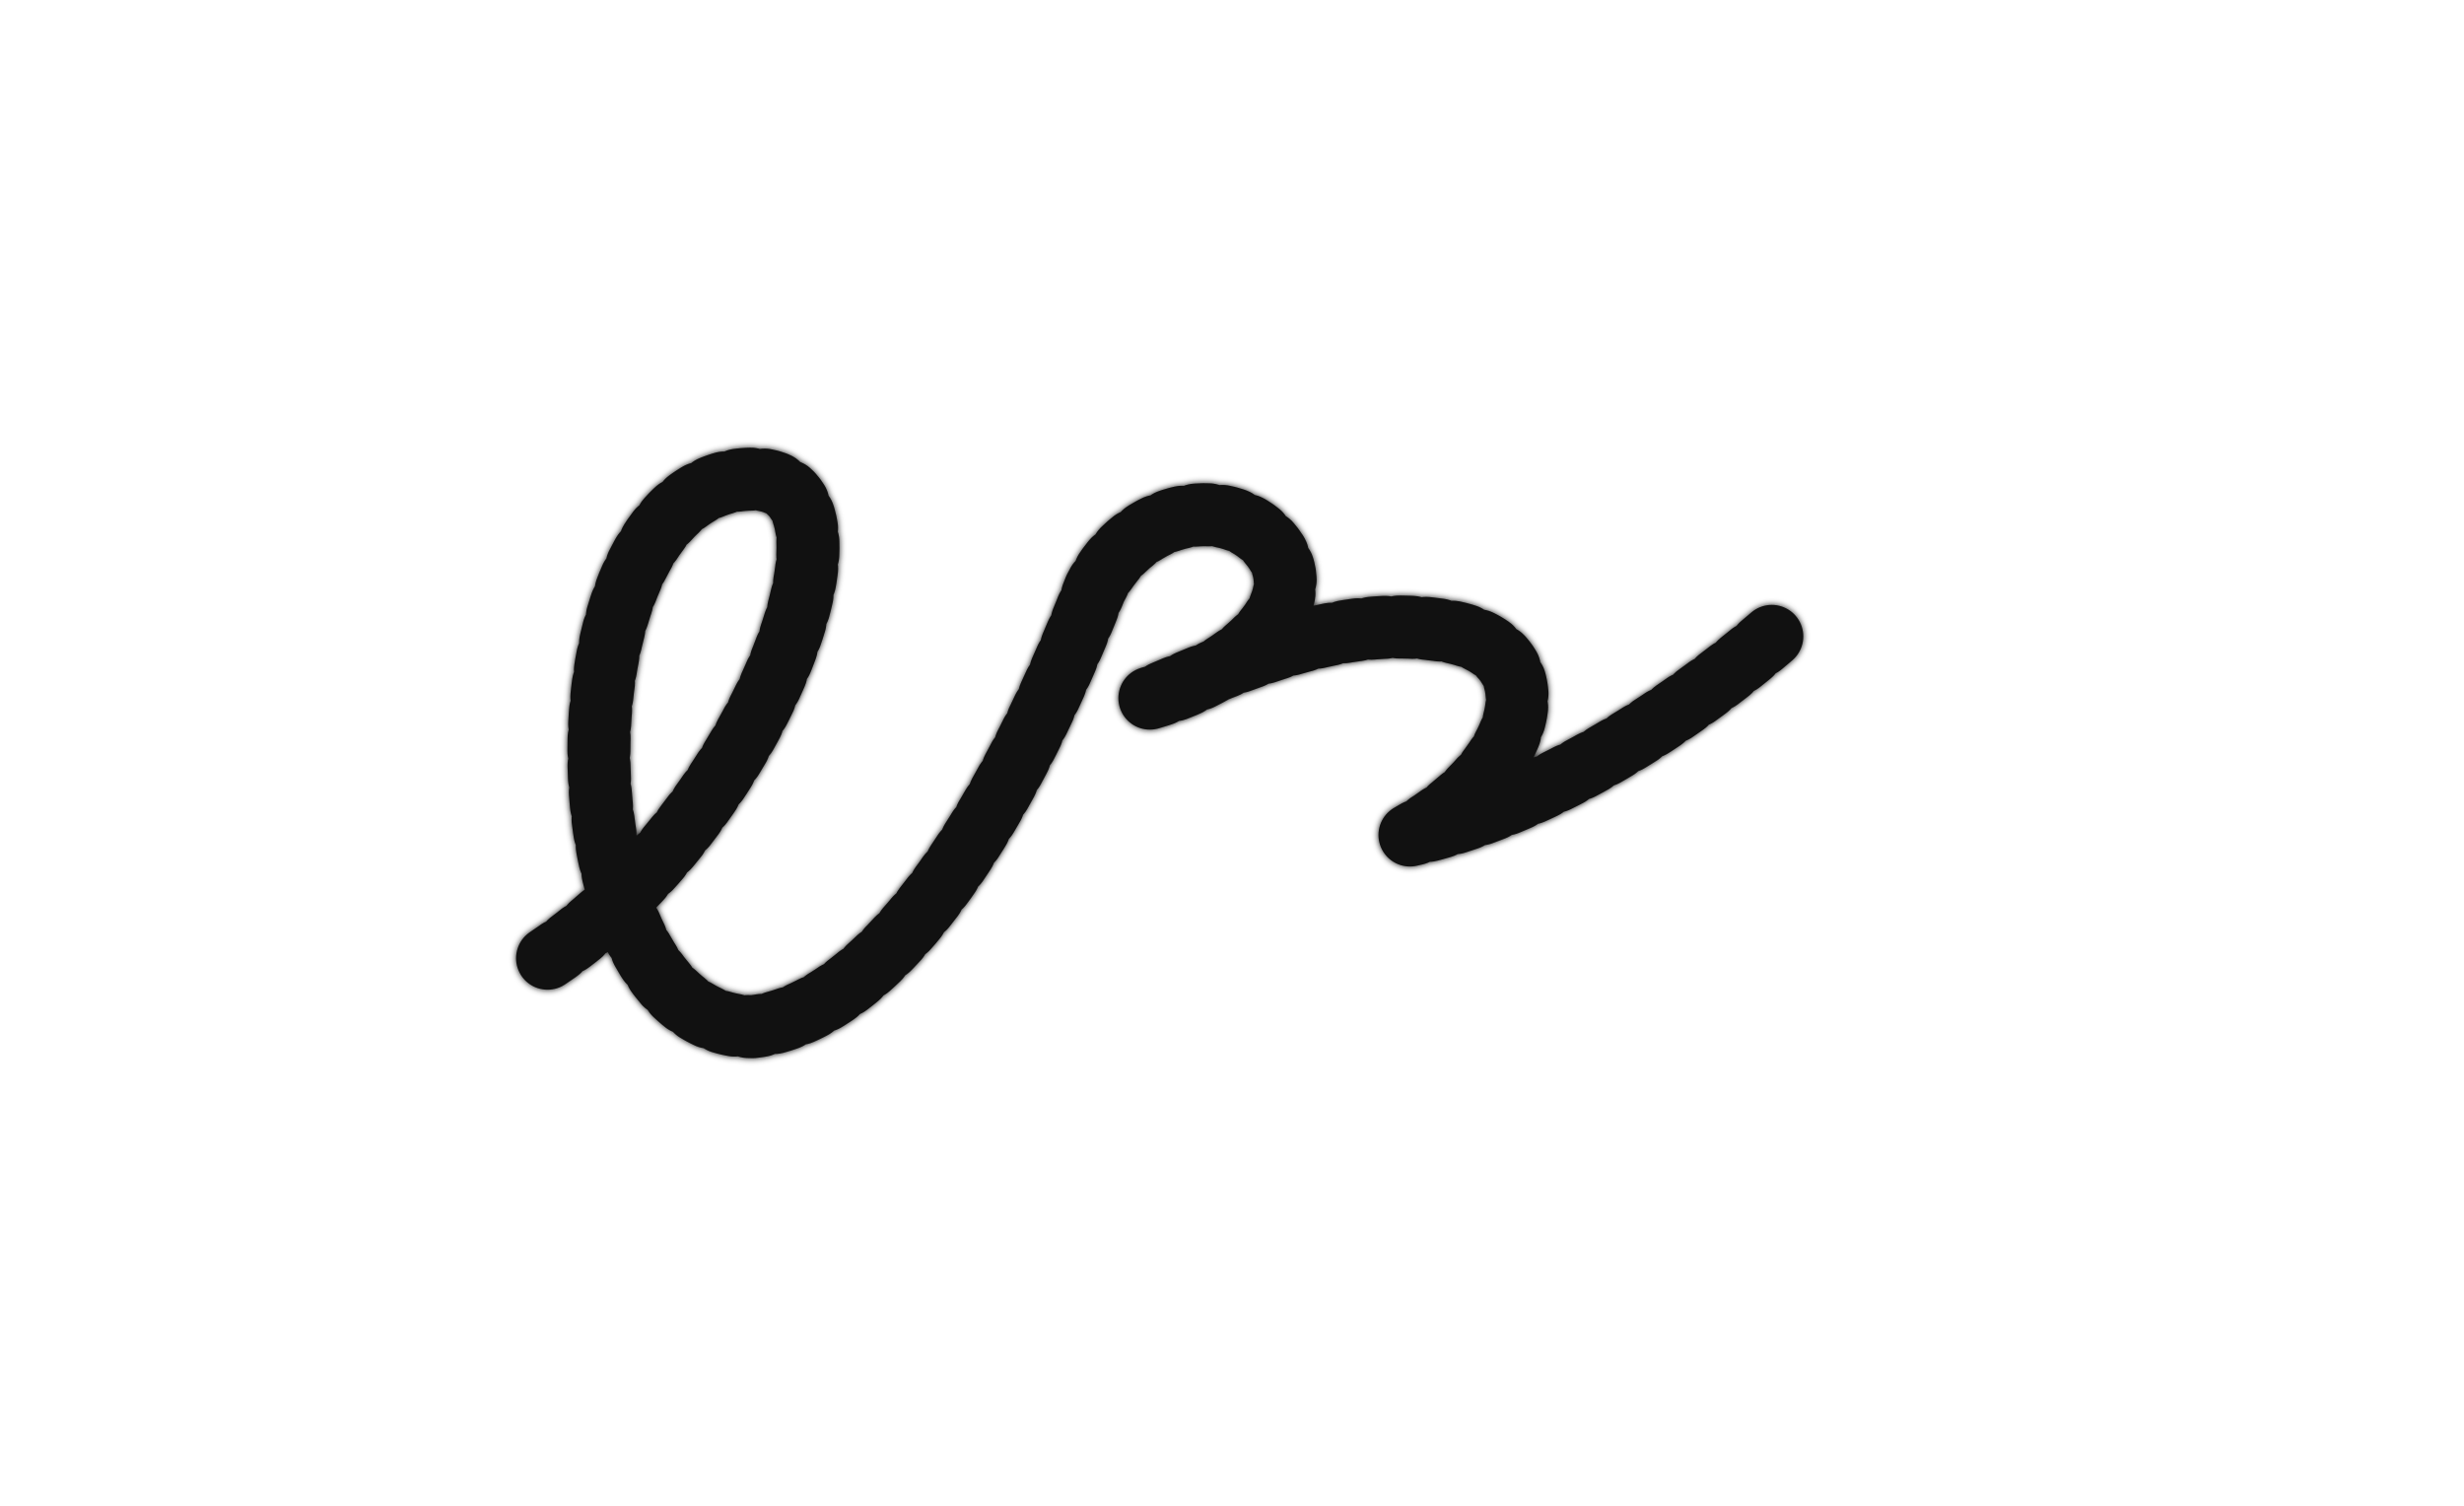
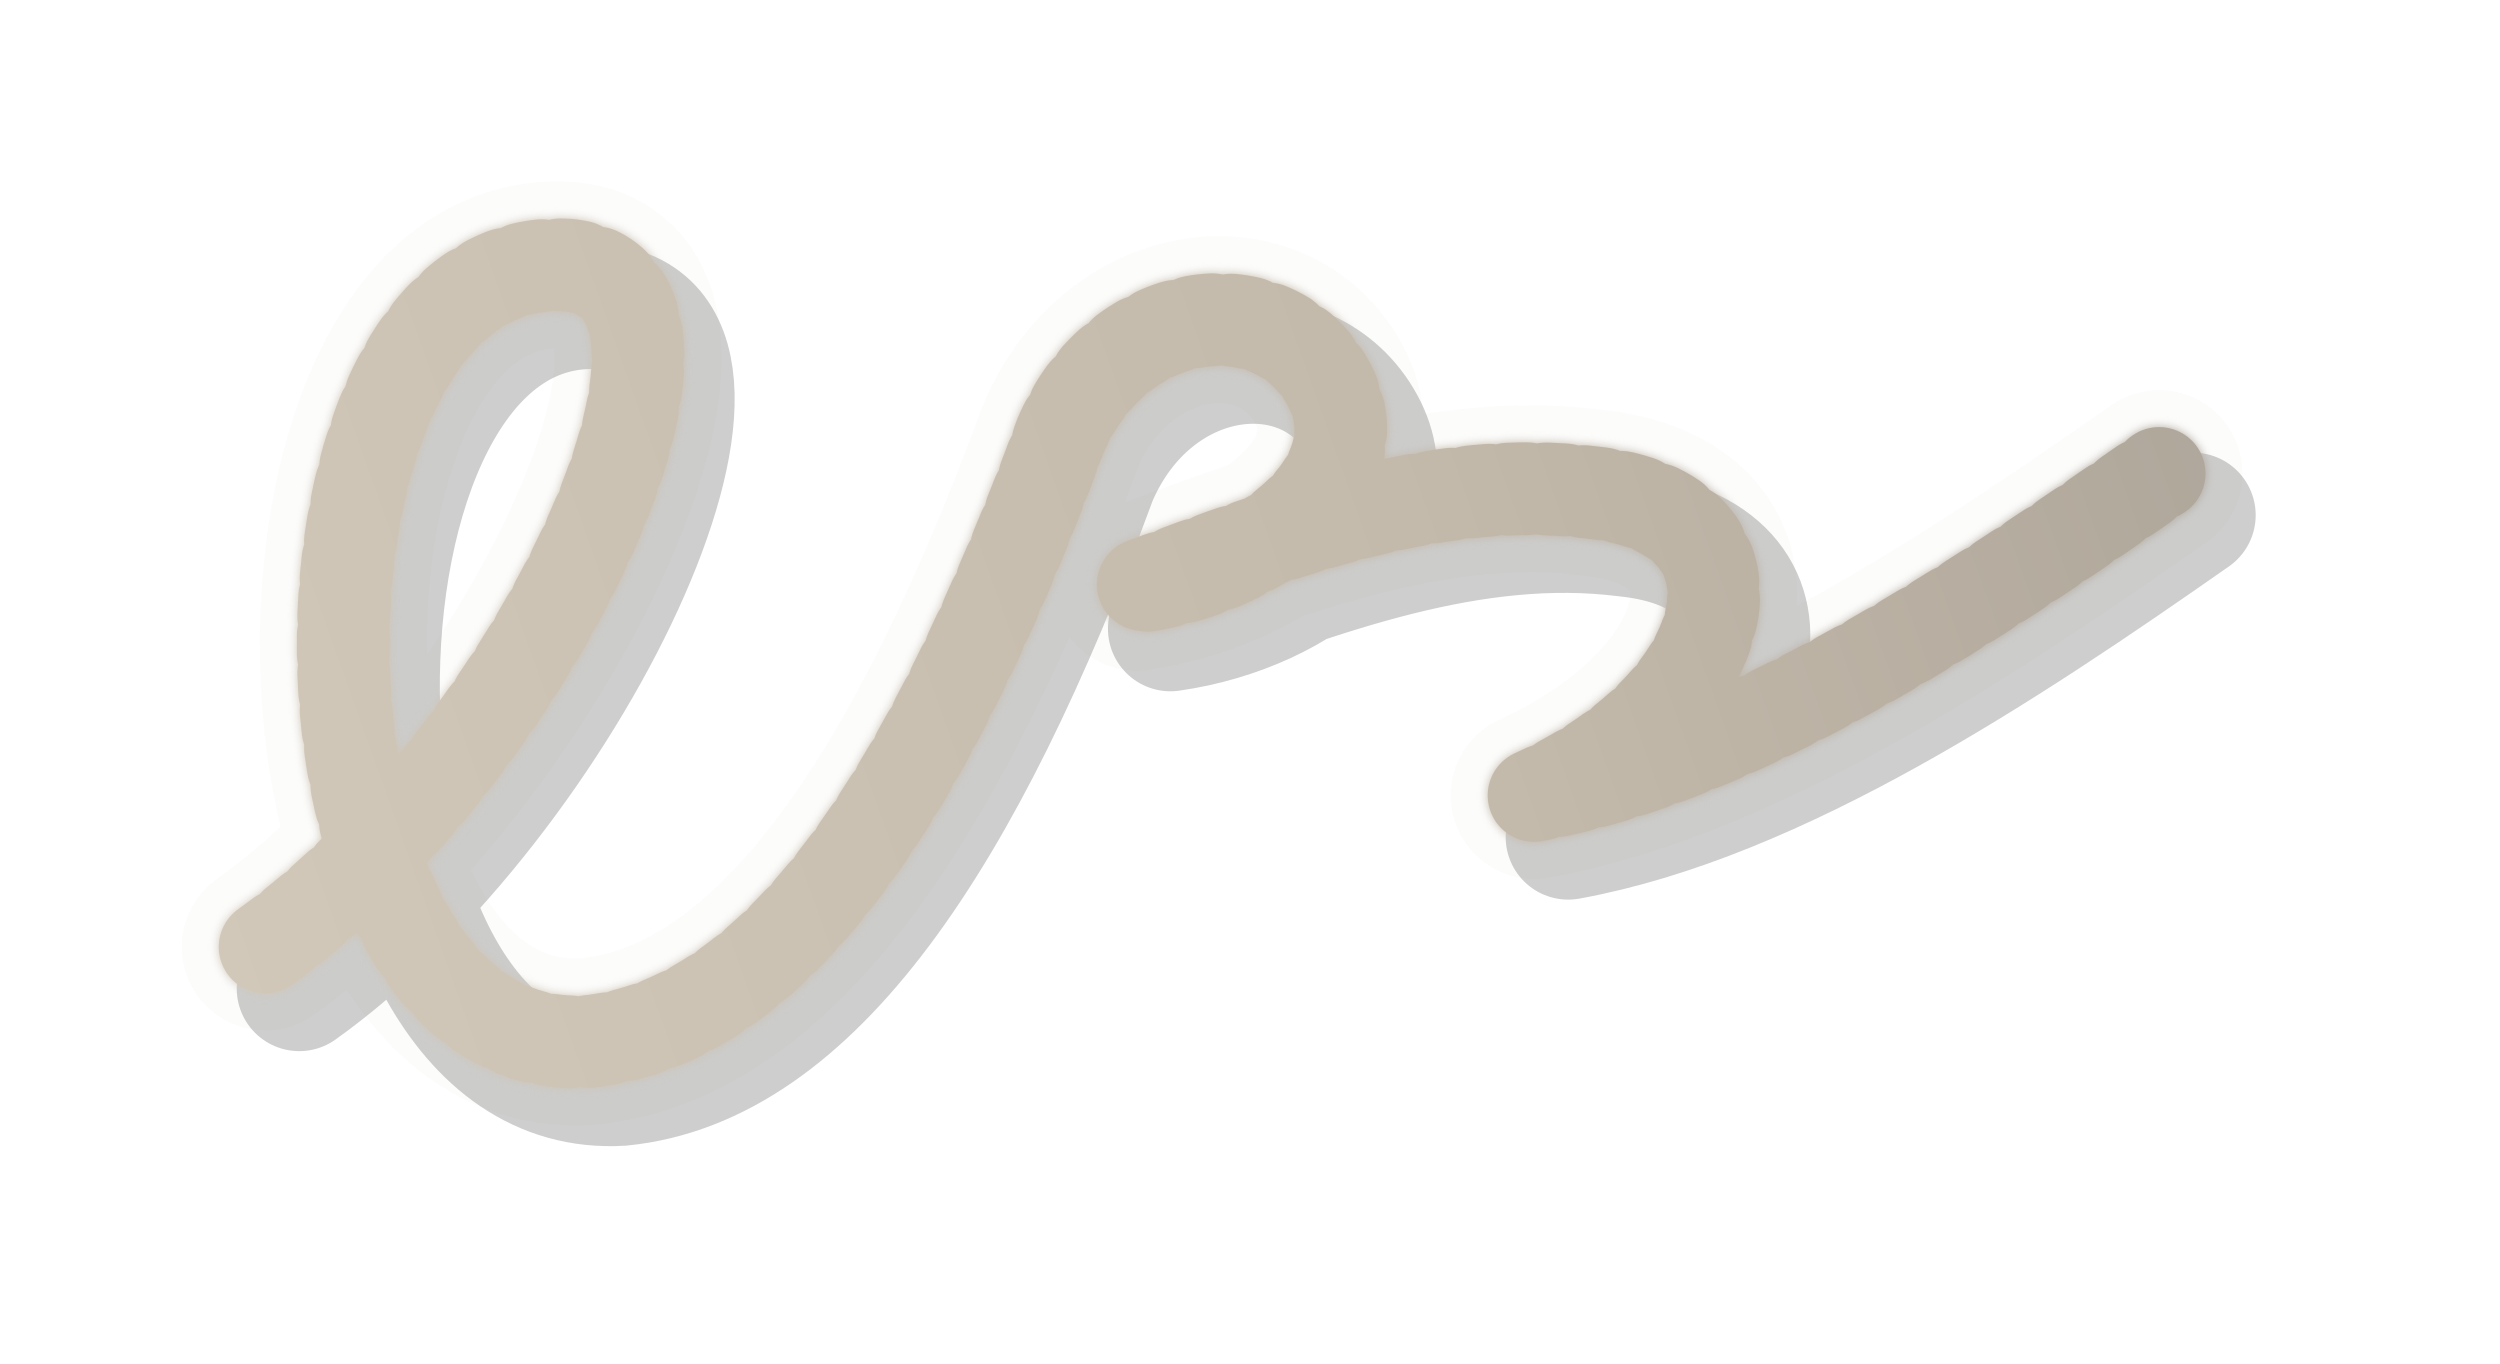
- <svg xmlns="http://www.w3.org/2000/svg" viewBox="0 0 180 110" role="img" aria-labelledby="title desc">
+ <svg xmlns="http://www.w3.org/2000/svg" viewBox="24 20 132 72" role="img" aria-labelledby="title desc">
  <defs>
-     <filter id="ink-softness" x="-12%" y="-16%" width="124%" height="132%" color-interpolation-filters="sRGB">
-       <feGaussianBlur in="SourceGraphic" stdDeviation="0.22" result="soft" />
+     <linearGradient id="ink-gradient" x1="30" y1="72" x2="148" y2="30" gradientUnits="userSpaceOnUse">
+       <stop offset="0" stop-color="#d2c9ba" />
+       <stop offset="0.58" stop-color="#c4baab" />
+       <stop offset="1" stop-color="#aaa297" />
+     </linearGradient>
+     <filter id="ink-softness" x="-18%" y="-24%" width="136%" height="148%" color-interpolation-filters="sRGB">
+       <feGaussianBlur in="SourceGraphic" stdDeviation="0.24" result="soft" />
      <feMerge>
        <feMergeNode in="soft" />
+         <feMergeNode in="SourceGraphic" />
+       </feMerge>
+     </filter>
+     <filter id="ink-glow" x="-28%" y="-36%" width="156%" height="172%" color-interpolation-filters="sRGB">
+       <feGaussianBlur in="SourceGraphic" stdDeviation="2.2" result="glow" />
+       <feColorMatrix in="glow" type="matrix" values="1 0 0 0 0.78  0 1 0 0 0.72  0 0 1 0 0.62  0 0 0 0.14 0" />
+       <feMerge>
+         <feMergeNode />
        <feMergeNode in="SourceGraphic" />
      </feMerge>
    </filter>
    <style>
      .mark {
        fill: none;
-         stroke: #111111;
+         stroke: url(#ink-gradient);
        stroke-linecap: round;
        stroke-linejoin: round;
        filter: url(#ink-softness);
      }

+       .mark-glow {
+         fill: none;
+         stroke: #cfc5b6;
+         stroke-linecap: round;
+         stroke-linejoin: round;
+         stroke-width: 8.8;
+         opacity: 0.06;
+         filter: url(#ink-glow);
+       }
+ 
+       .mark-shadow {
+         fill: none;
+         stroke: #0a0a0a;
+         stroke-linecap: round;
+         stroke-linejoin: round;
+         stroke-width: 6.6;
+         opacity: 0.2;
+         transform: translate(1.8px, 2.2px);
+       }
+ 
      .main-line {
-         stroke-width: 4.6;
+         stroke-width: 4.9;
        stroke-dasharray: 1;
        stroke-dashoffset: 0;
-         animation: write-cycle 6.65s cubic-bezier(0.22, 1, 0.36, 1) 5s infinite;
+         animation: write-cycle 9.5s linear 1.2s infinite;
+       }
+ 
+       .paper-grain {
+         opacity: 0.34;
+         mix-blend-mode: screen;
      }

      @keyframes write-cycle {
        0% {
-           opacity: 0.9;
+           opacity: 0;
          stroke-dashoffset: 1;
-           transform: translateY(0);
+           transform: translateY(0.8px);
        }

-         24.8%,
+         3% {
+           opacity: 0.66;
+           stroke-dashoffset: 1;
+           transform: translateY(0.8px);
+         }
+ 
+         7% {
+           opacity: 0.72;
+           stroke-dashoffset: 0.72;
+           transform: translateY(0.25px);
+         }
+ 
+         11% {
+           stroke-dashoffset: 0.64;
+           transform: translateY(0.2px);
+         }
+ 
+         18% {
+           stroke-dashoffset: 0.35;
+           transform: translateY(-0.2px);
+         }
+ 
+         22% {
+           stroke-dashoffset: 0.3;
+           transform: translateY(-0.25px);
+         }
+ 
+         29% {
+           stroke-dashoffset: 0.08;
+           transform: translateY(-0.6px);
+         }
+ 
+         34%,
        100% {
-           opacity: 1;
+           opacity: 0.74;
          stroke-dashoffset: 0;
          transform: translateY(-0.7px);
        }
      }

      @media (prefers-color-scheme: dark) {
+         .mark-shadow {
+           opacity: 0.22;
+         }
+       }
+ 
+       @media (prefers-color-scheme: light) {
        .mark {
-           stroke: #f7f2e8;
+           stroke: #111111;
+         }
+ 
+         .mark-glow {
+           stroke: #111111;
+           opacity: 0.05;
+         }
+ 
+         .mark-shadow {
+           opacity: 0.08;
        }
      }

      @media (prefers-reduced-motion: reduce) {
        .main-line {
          animation: none;
        }

        .main-line {
          stroke-dashoffset: 0;
        }
      }
    </style>
  </defs>
  <g aria-hidden="true">
-     <path class="mark main-line" pathLength="1" d="M 40 70          C 55 60, 65 35, 55 35          C 40 35, 40 75, 55 75          C 64 74, 73 61, 80 43          C 83 37, 90 36, 93 40          C 96 44, 91 49, 84 51          C 91 48, 98 45, 105 46          C 114 47, 112 56, 103 61          C 112 59, 122 53, 130 46" />
+     <path class="mark-glow" d="M 38 70          C 52 60, 64 35, 54 34          C 38 33, 38 76, 55 75          C 65 74, 73 62, 80 43          C 83 36, 91 35, 94 40          C 97 45, 91 50, 84 51          C 92 48, 100 45, 108 46          C 118 47, 116 57, 105 62          C 116 60, 128 52, 138 45" />
+     <path class="mark-shadow" d="M 38 70          C 52 60, 64 35, 54 34          C 38 33, 38 76, 55 75          C 65 74, 73 62, 80 43          C 83 36, 91 35, 94 40          C 97 45, 91 50, 84 51          C 92 48, 100 45, 108 46          C 118 47, 116 57, 105 62          C 116 60, 128 52, 138 45" />
+     <path class="mark main-line" pathLength="1" d="M 38 70          C 52 60, 64 35, 54 34          C 38 33, 38 76, 55 75          C 65 74, 73 62, 80 43          C 83 36, 91 35, 94 40          C 97 45, 91 50, 84 51          C 92 48, 100 45, 108 46          C 118 47, 116 57, 105 62          C 116 60, 128 52, 138 45" />
  </g>
</svg>
